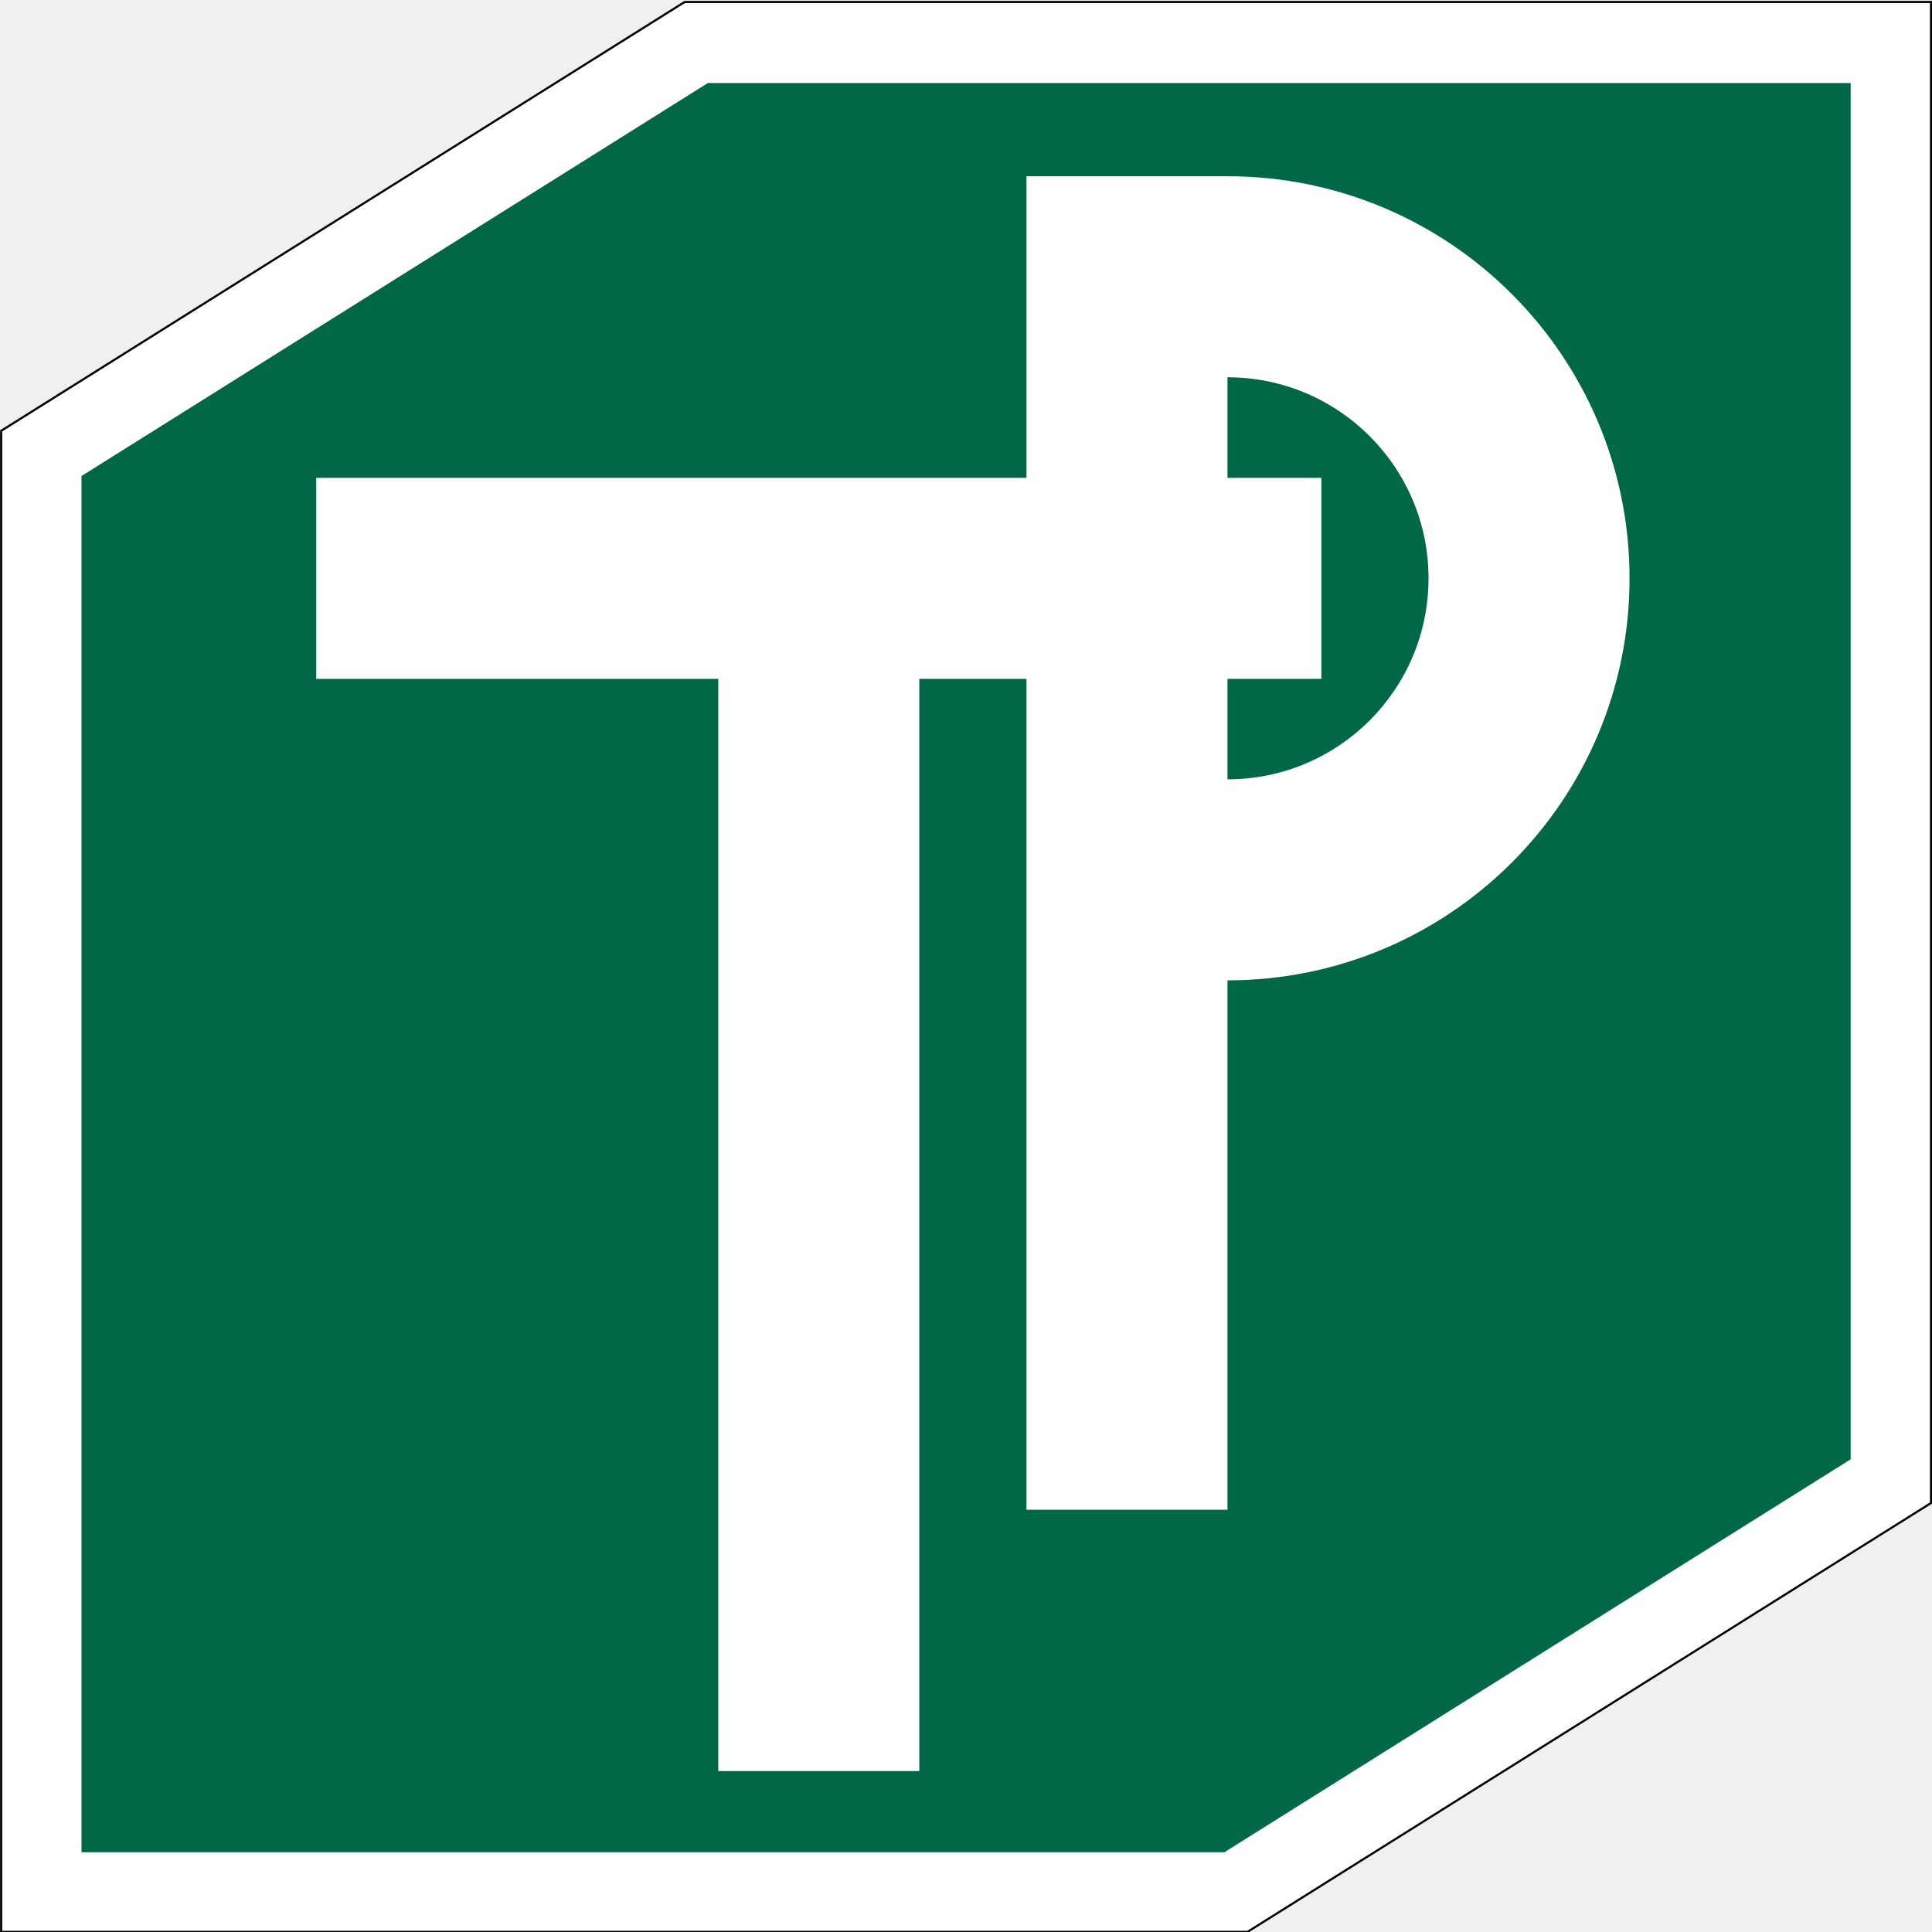
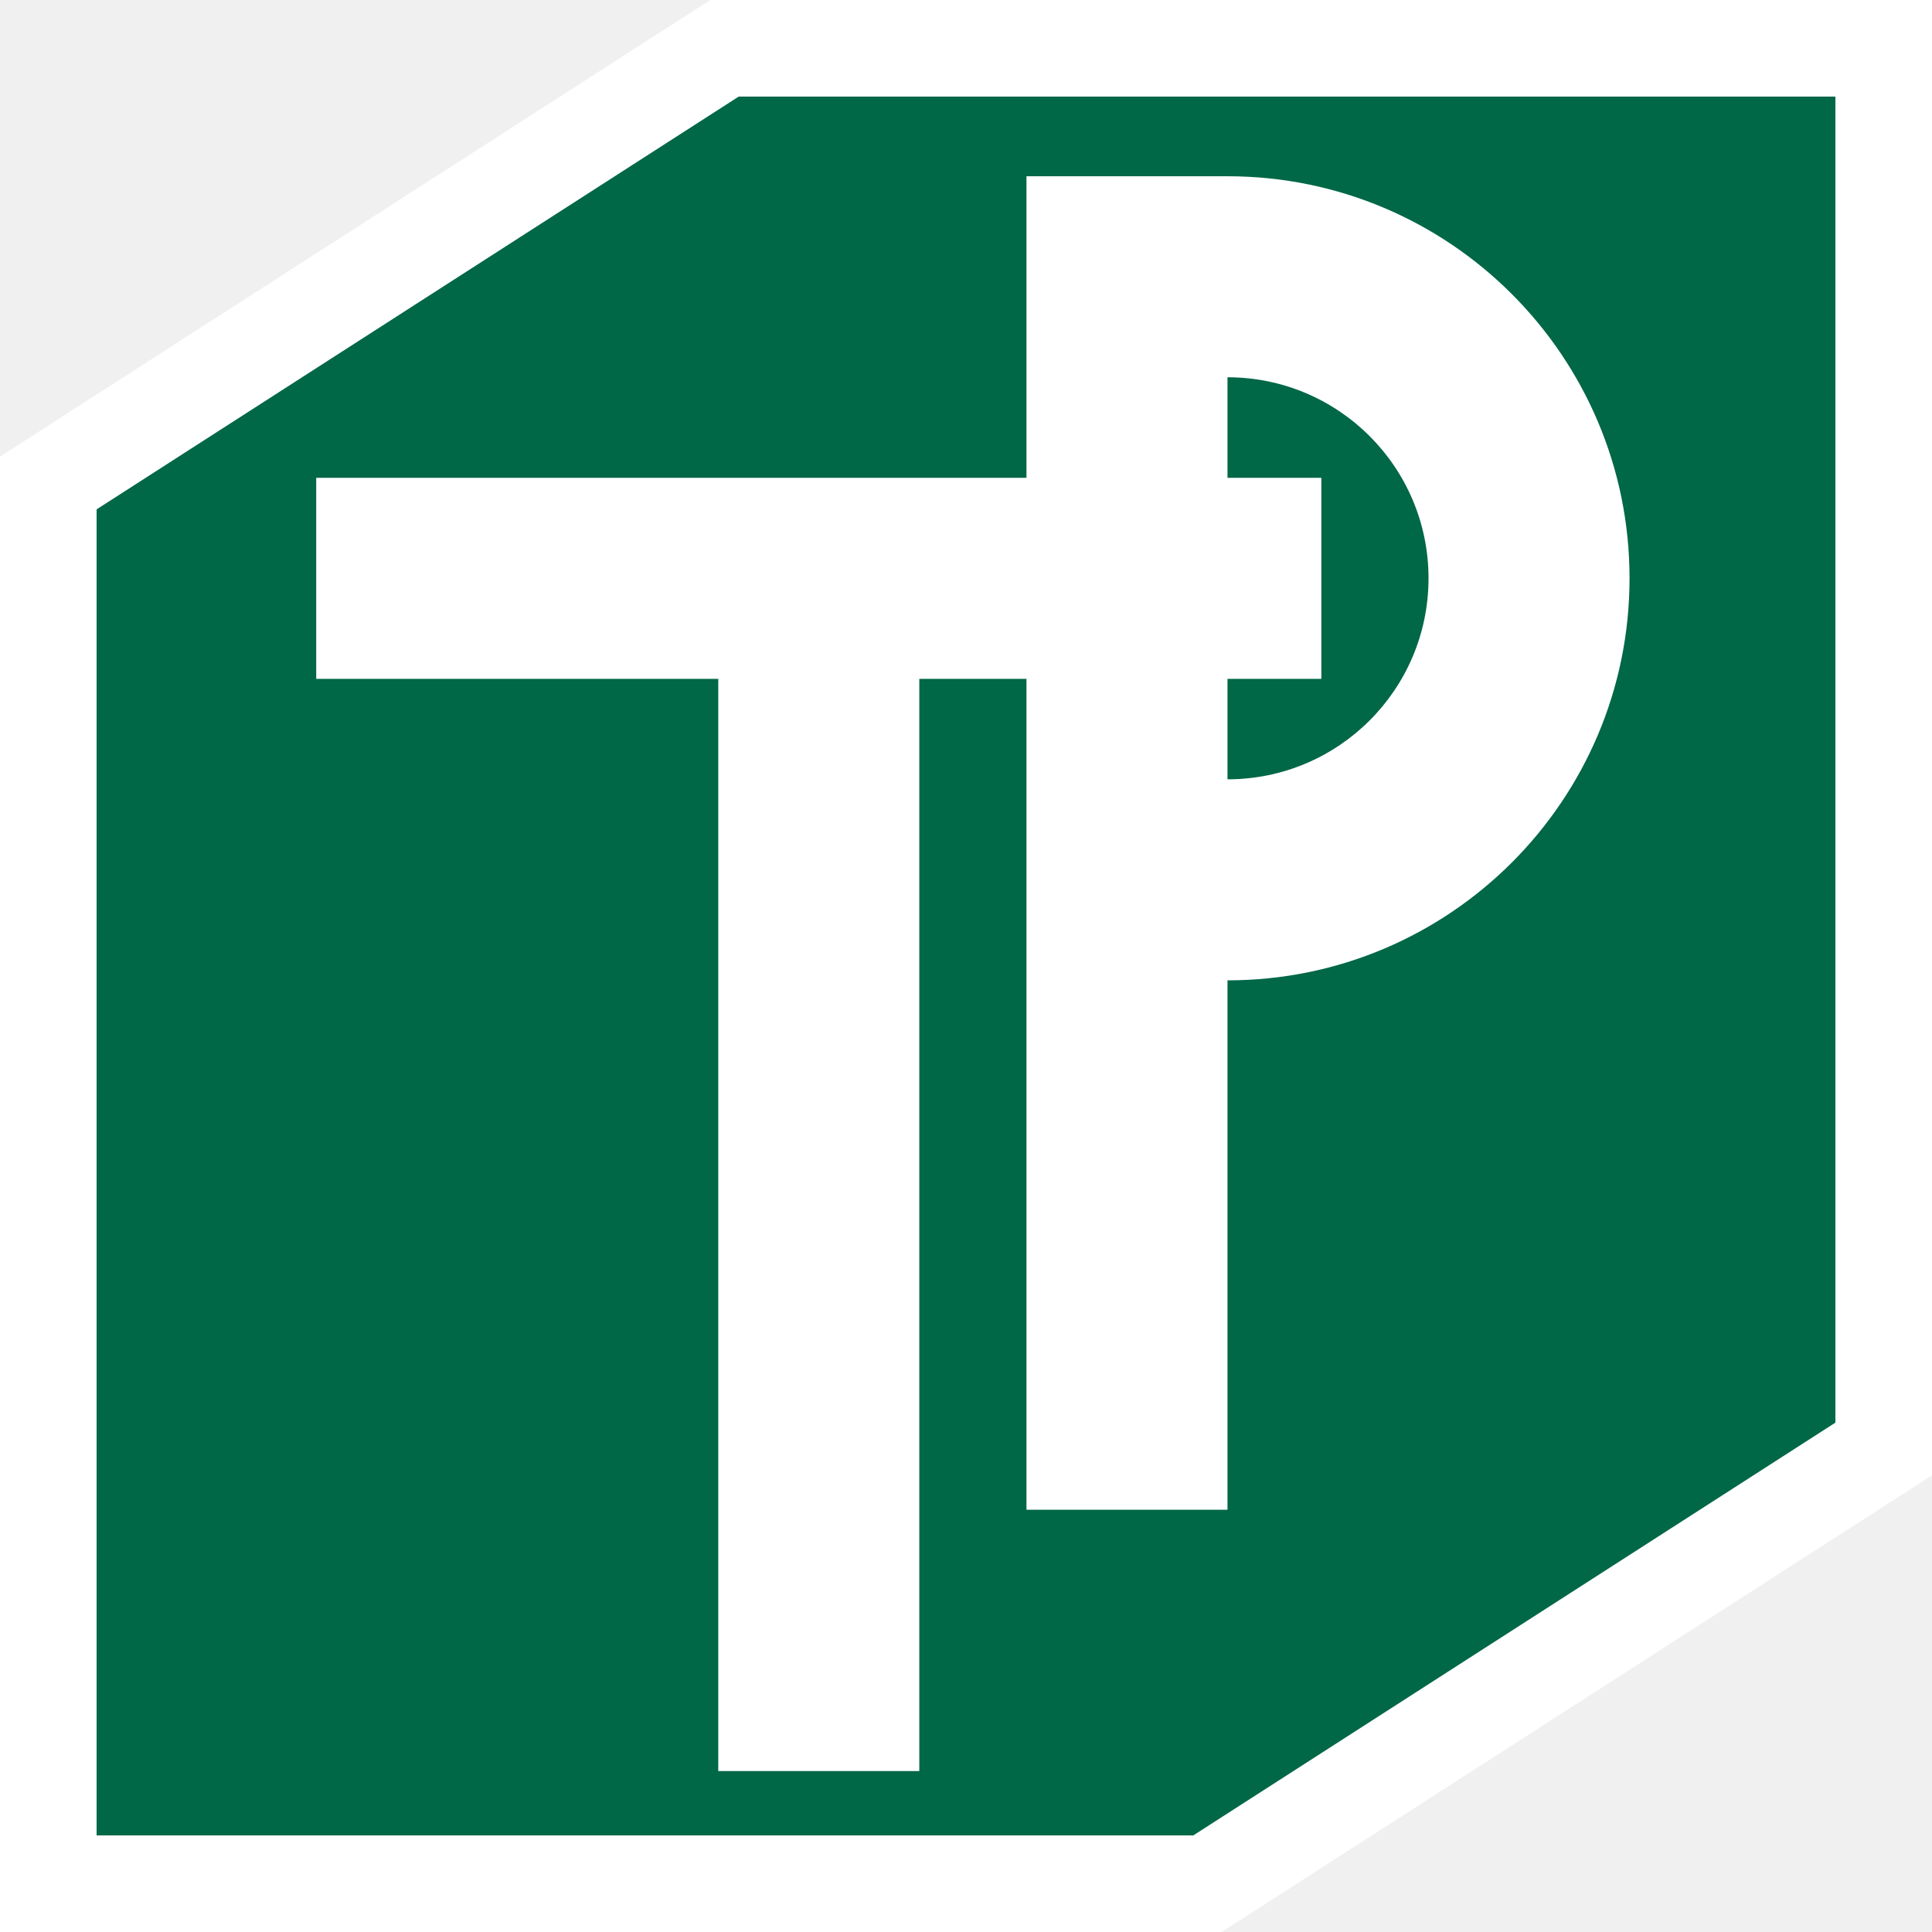
<svg xmlns="http://www.w3.org/2000/svg" width="20" height="20">
-   <path d="m184.24 1492.6 14.151-8.879h25.805v31.077l-14.151 8.879h-25.805z" fill="#fff" stroke="#000" stroke-width=".044" transform="matrix(.5 0 0 .5 -92.108 -741.84)" />
-   <path d="m198.87 1485.4-12.967 8.136v28.493h23.662l12.967-8.136v-28.493z" fill="#006747" transform="matrix(.5 0 0 .5 -92.108 -741.84)" />
+   <path d="m 199.216,1484.68 -14,9 v 29 h 24 l 14,-9 v -29 z" fill="#006747" transform="matrix(.5 0 0 .5 -92.108 -741.84)" style="stroke:#fff;stroke-width:2;stroke-miterlimit:4;stroke-dasharray:none" />
  <path transform="matrix(.5 0 0 .5 .002 .01)" d="m6.543 9.873v4.162h8.324v22.613h4.162v-22.613h8.324v-4.162h-20.811z" fill="#fff" />
  <path transform="matrix(.5 0 0 .5 .002 .01)" d="m21.248 3.629v27.609h4.162v-10.961c4.597 0 8.324-3.727 8.324-8.324s-3.727-8.324-8.324-8.324h-4.162zm4.162 4.162c2.299 0 4.162 1.863 4.162 4.162s-1.863 4.162-4.162 4.162z" fill="#fff" />
</svg>
